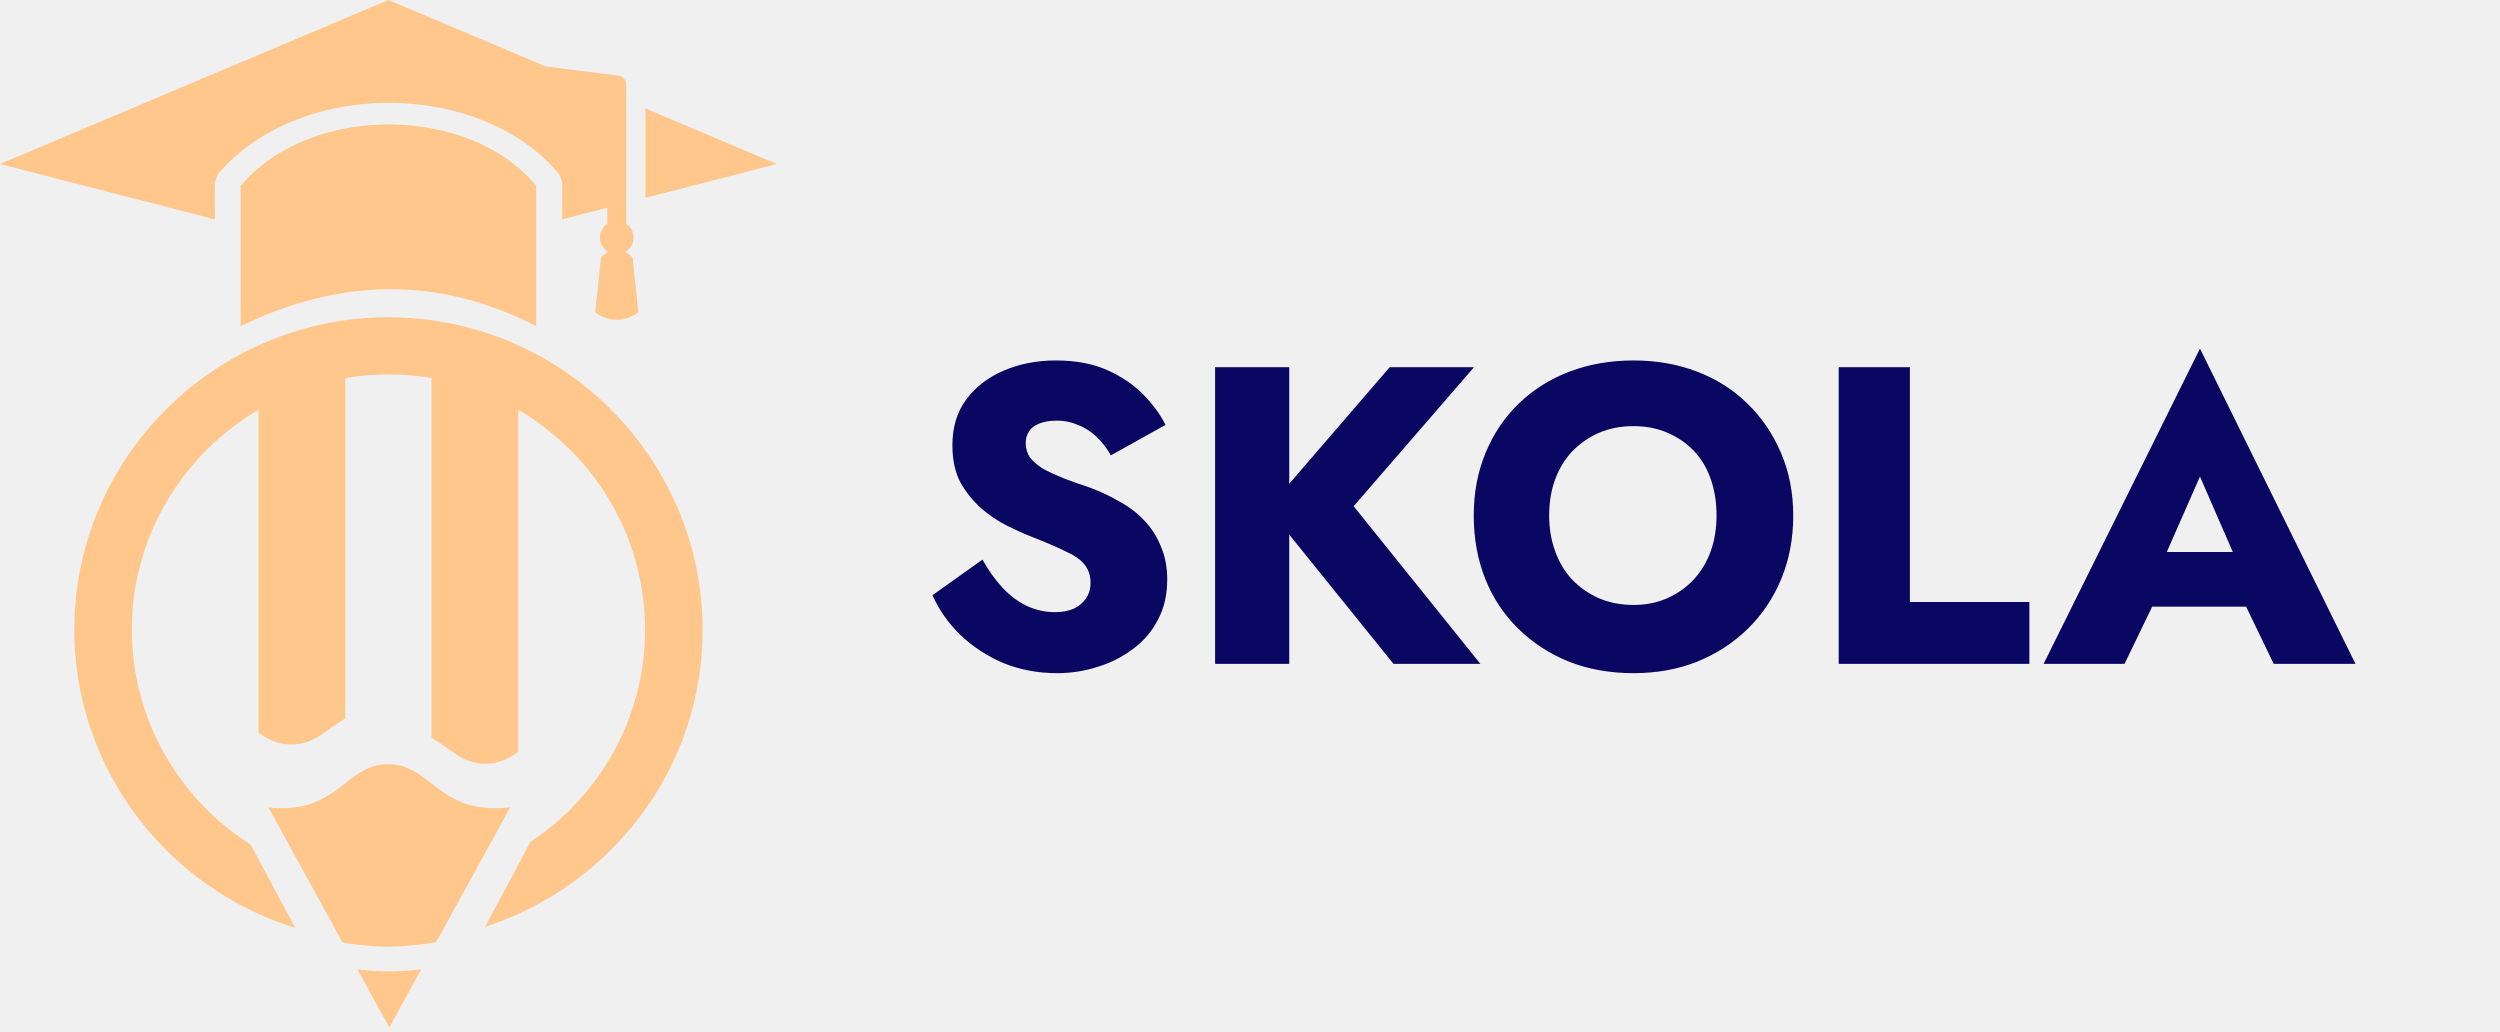
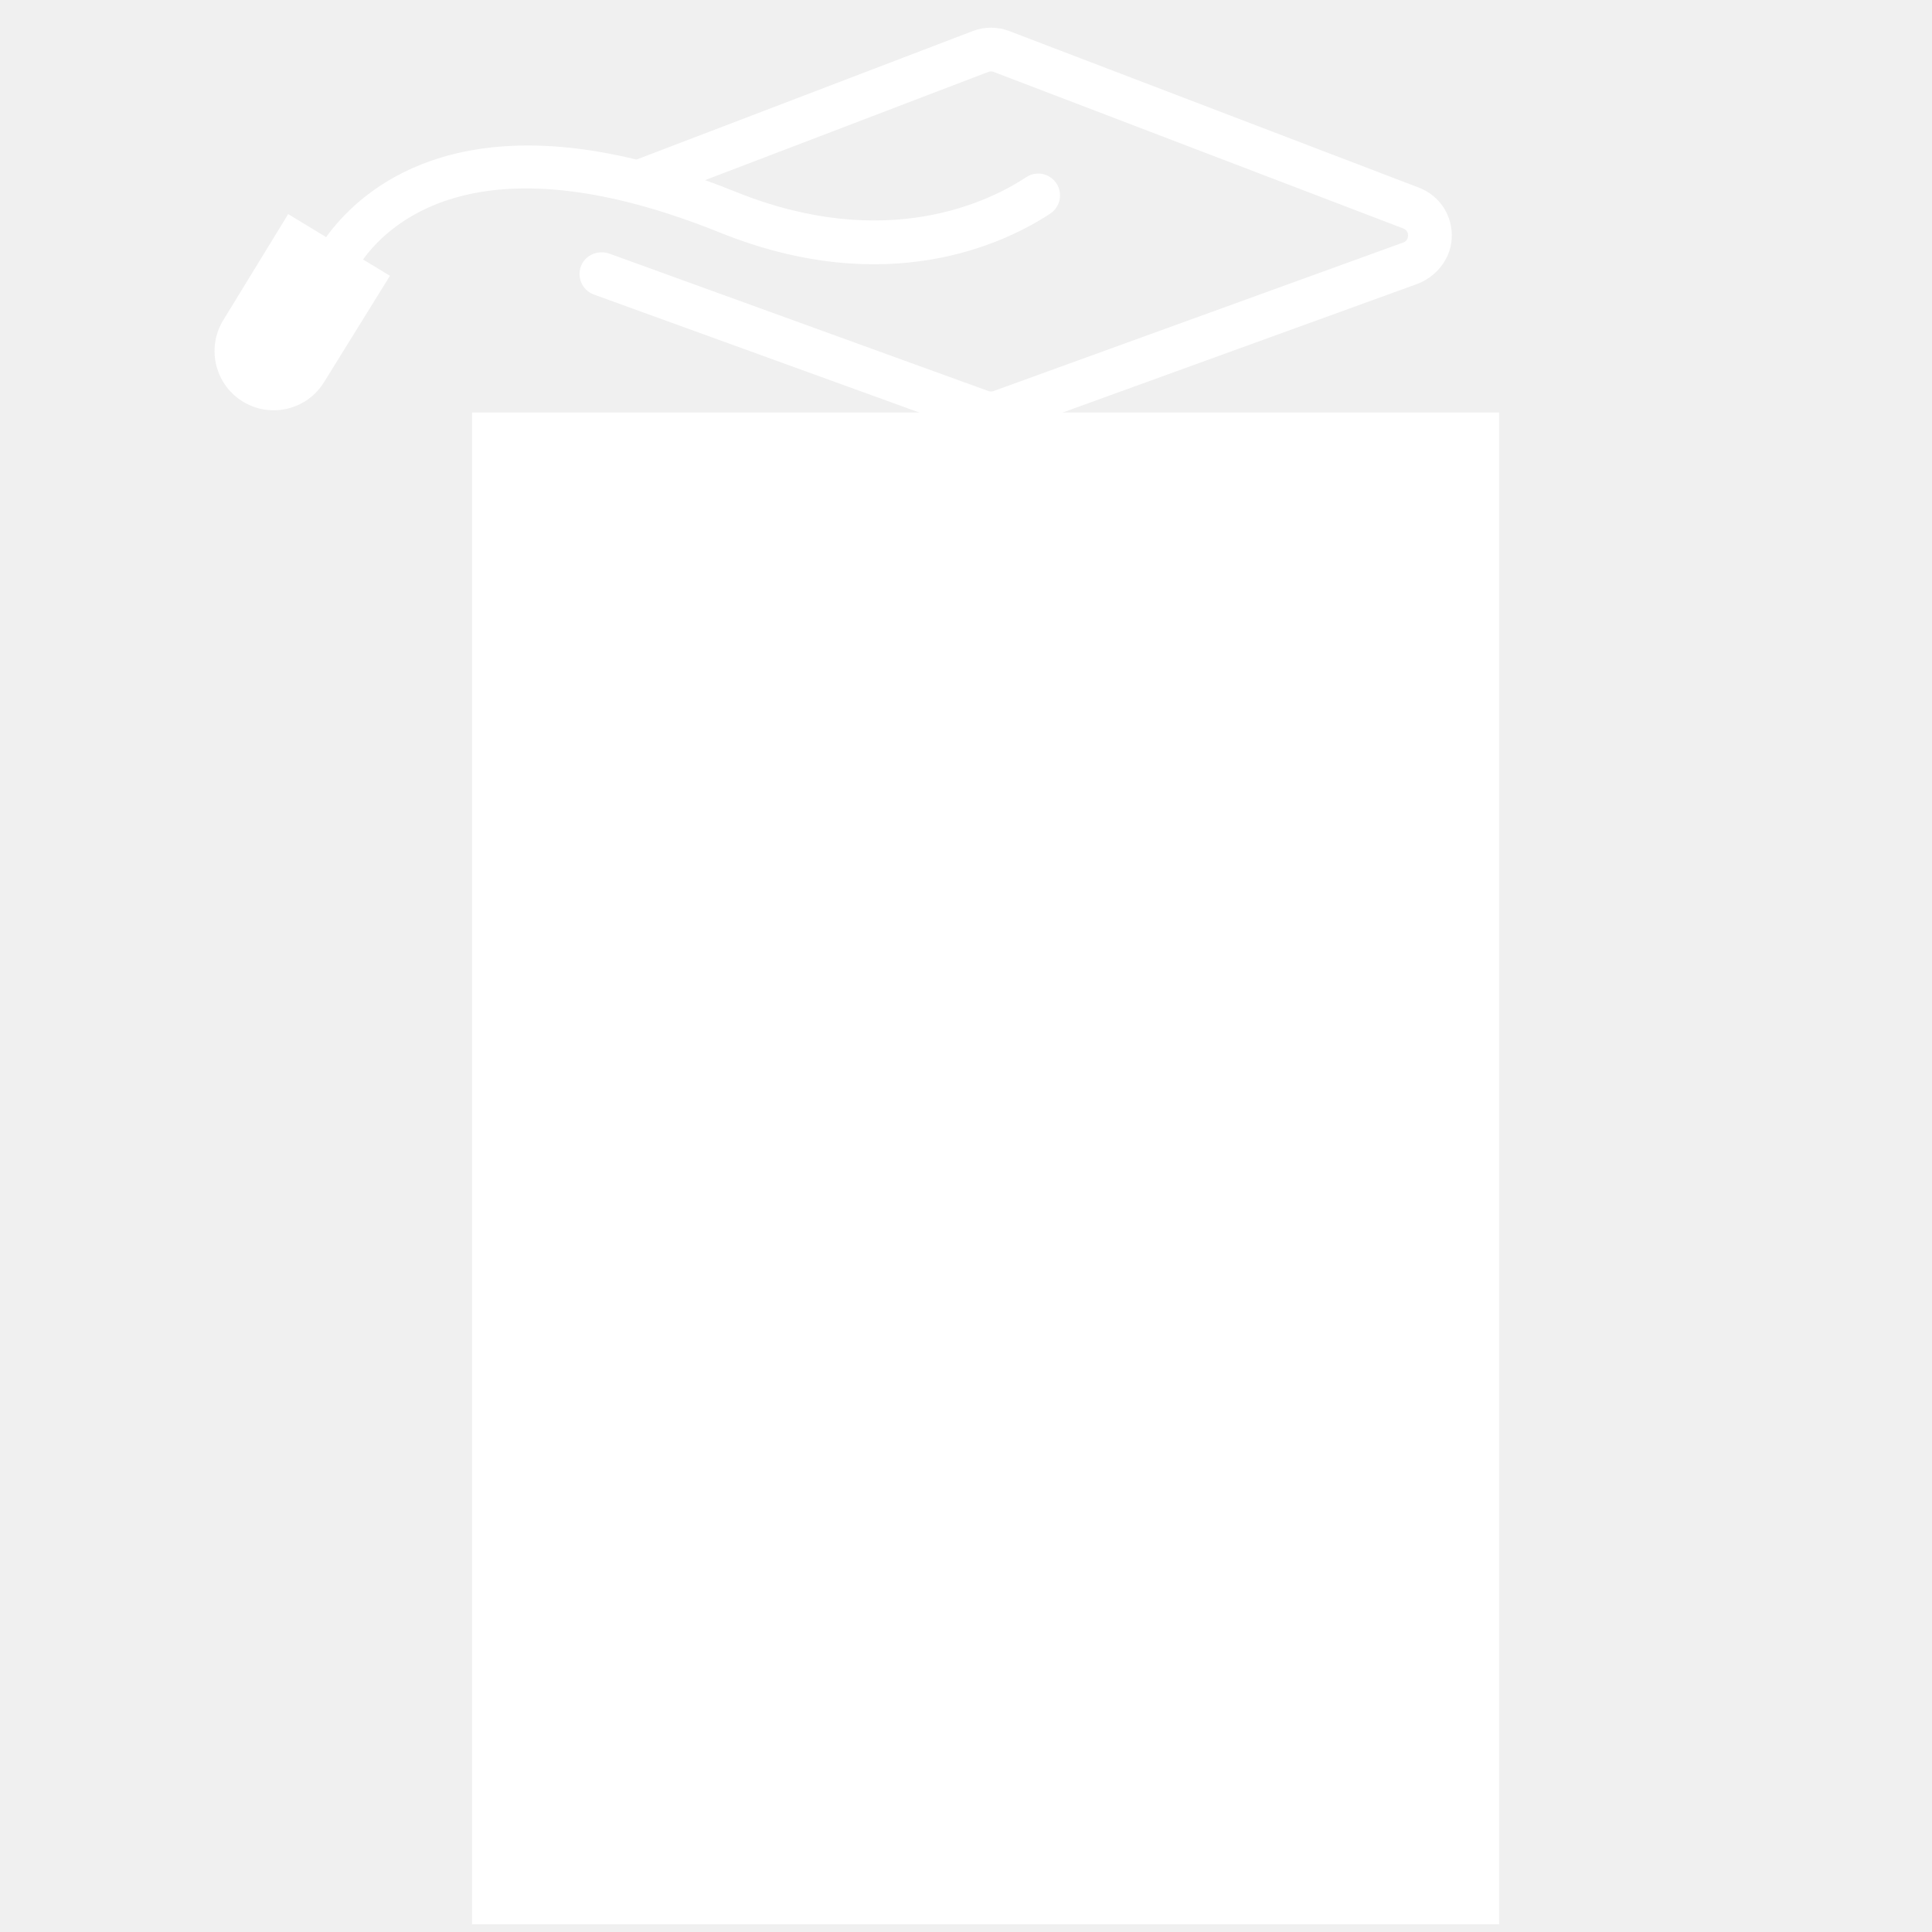
- <svg xmlns="http://www.w3.org/2000/svg" width="177" height="73" viewBox="0 0 177 73" fill="none">
-   <path d="M69.56 39.62L66.02 42.14C66.48 43.18 67.14 44.12 68 44.96C68.86 45.78 69.87 46.44 71.03 46.94C72.21 47.42 73.48 47.66 74.84 47.66C75.84 47.66 76.8 47.51 77.72 47.21C78.64 46.93 79.47 46.51 80.21 45.95C80.97 45.39 81.56 44.7 81.98 43.88C82.42 43.06 82.64 42.11 82.64 41.03C82.64 40.15 82.49 39.37 82.19 38.69C81.91 37.99 81.52 37.38 81.02 36.86C80.54 36.34 79.97 35.9 79.31 35.54C78.67 35.16 77.98 34.83 77.24 34.55C76.52 34.31 75.87 34.08 75.29 33.86C74.71 33.62 74.22 33.39 73.82 33.17C73.44 32.93 73.14 32.67 72.92 32.39C72.72 32.09 72.62 31.75 72.62 31.37C72.62 31.05 72.7 30.77 72.86 30.53C73.02 30.29 73.26 30.11 73.58 29.99C73.92 29.85 74.34 29.78 74.84 29.78C75.36 29.78 75.85 29.88 76.31 30.08C76.79 30.26 77.23 30.54 77.63 30.92C78.03 31.3 78.37 31.74 78.65 32.24L82.52 30.08C82.16 29.36 81.64 28.65 80.96 27.95C80.28 27.25 79.43 26.67 78.41 26.21C77.39 25.75 76.17 25.52 74.75 25.52C73.41 25.52 72.18 25.76 71.06 26.24C69.94 26.72 69.05 27.41 68.39 28.31C67.75 29.19 67.43 30.26 67.43 31.52C67.43 32.56 67.62 33.44 68 34.16C68.4 34.86 68.89 35.47 69.47 35.99C70.05 36.49 70.66 36.9 71.3 37.22C71.94 37.54 72.52 37.8 73.04 38C74.06 38.4 74.87 38.75 75.47 39.05C76.09 39.33 76.53 39.64 76.79 39.98C77.07 40.32 77.21 40.75 77.21 41.27C77.21 41.69 77.1 42.06 76.88 42.38C76.68 42.68 76.39 42.92 76.01 43.1C75.63 43.26 75.19 43.34 74.69 43.34C73.99 43.34 73.32 43.19 72.68 42.89C72.06 42.59 71.49 42.16 70.97 41.6C70.45 41.04 69.98 40.38 69.56 39.62ZM86.029 26V47H91.279V26H86.029ZM98.389 26L89.779 35.99L98.659 47H104.809L95.839 35.84L104.359 26H98.389ZM109.681 36.5C109.681 35.56 109.821 34.71 110.101 33.95C110.381 33.19 110.781 32.53 111.301 31.97C111.841 31.41 112.471 30.97 113.191 30.65C113.931 30.33 114.751 30.17 115.651 30.17C116.551 30.17 117.361 30.33 118.081 30.65C118.821 30.97 119.451 31.41 119.971 31.97C120.491 32.53 120.881 33.2 121.141 33.98C121.401 34.74 121.531 35.58 121.531 36.5C121.531 37.42 121.391 38.27 121.111 39.05C120.831 39.81 120.431 40.47 119.911 41.03C119.391 41.59 118.771 42.03 118.051 42.35C117.331 42.67 116.531 42.83 115.651 42.83C114.751 42.83 113.931 42.67 113.191 42.35C112.471 42.03 111.841 41.59 111.301 41.03C110.781 40.47 110.381 39.8 110.101 39.02C109.821 38.24 109.681 37.4 109.681 36.5ZM104.341 36.5C104.341 38.12 104.611 39.61 105.151 40.97C105.691 42.33 106.471 43.51 107.491 44.51C108.511 45.51 109.711 46.29 111.091 46.85C112.471 47.39 113.991 47.66 115.651 47.66C117.291 47.66 118.791 47.39 120.151 46.85C121.531 46.29 122.731 45.51 123.751 44.51C124.771 43.51 125.561 42.33 126.121 40.97C126.681 39.61 126.961 38.12 126.961 36.5C126.961 34.88 126.671 33.4 126.091 32.06C125.511 30.7 124.711 29.53 123.691 28.55C122.691 27.57 121.501 26.82 120.121 26.3C118.761 25.78 117.271 25.52 115.651 25.52C114.031 25.52 112.531 25.78 111.151 26.3C109.771 26.82 108.571 27.57 107.551 28.55C106.531 29.53 105.741 30.7 105.181 32.06C104.621 33.4 104.341 34.88 104.341 36.5ZM130.18 26V47H143.68V42.62H135.22V26H130.18ZM150.238 42.95H161.338L160.978 39.08H150.568L150.238 42.95ZM155.758 33.74L158.698 40.49L158.488 41.84L160.978 47H166.768L155.758 24.68L144.688 47H150.418L152.998 41.66L152.788 40.49L155.758 33.74Z" fill="#090761" />
-   <g clip-path="url(#clip0)">
-     <path fill-rule="evenodd" clip-rule="evenodd" d="M29.82 68.629L27.564 72.742L25.312 68.639C26.044 68.72 26.776 68.775 27.503 68.775C28.265 68.775 29.047 68.72 29.82 68.629ZM36.131 57.144L30.877 66.709C30.689 66.744 30.491 66.774 30.303 66.8C29.368 66.936 28.417 67.022 27.497 67.022C26.578 67.022 25.622 66.936 24.687 66.8C24.545 66.779 24.403 66.749 24.255 66.729L19.006 57.169C19.296 57.204 19.59 57.224 19.921 57.224C22.177 57.224 23.376 56.295 24.565 55.36C25.373 54.738 26.181 54.107 27.487 54.107C28.793 54.107 29.596 54.738 30.409 55.36C31.599 56.295 32.798 57.224 35.054 57.224C35.445 57.224 35.796 57.199 36.131 57.144Z" fill="#FFC78B" />
-     <path fill-rule="evenodd" clip-rule="evenodd" d="M27.503 22.46H27.487C21.369 22.465 15.809 24.956 11.78 28.963C7.765 32.96 5.27 38.473 5.26 44.547V44.582V44.597C5.265 50.676 7.77 56.209 11.8 60.216C14.315 62.712 17.43 64.617 20.906 65.698L17.745 59.796C16.633 59.089 15.601 58.27 14.671 57.346C11.383 54.081 9.34 49.564 9.335 44.597V44.582V44.547C9.34 39.585 11.388 35.077 14.666 31.813C17.949 28.544 22.487 26.513 27.487 26.513H27.503H27.538C32.518 26.518 37.046 28.549 40.329 31.813H40.339C43.627 35.077 45.665 39.595 45.67 44.567V44.582V44.617C45.66 49.574 43.627 54.076 40.339 57.346C39.49 58.19 38.555 58.942 37.554 59.609L34.343 65.617C37.722 64.526 40.766 62.646 43.225 60.201C47.245 56.204 49.74 50.686 49.745 44.622V44.587V44.572C49.74 38.488 47.24 32.96 43.21 28.953L43.215 28.948C39.196 24.951 33.641 22.475 27.538 22.465" fill="#FFC78B" />
-     <path fill-rule="evenodd" clip-rule="evenodd" d="M37.961 23.092C30.984 19.499 24.021 19.712 17.034 23.092C17.034 19.727 17.034 16.533 17.034 13.158C22.07 7.221 33.347 7.499 37.961 13.158C37.961 15.962 37.961 20.282 37.961 23.092ZM44.338 15.841V14.36V7.109V6.013C44.338 5.674 44.084 5.386 43.744 5.346L38.642 4.704L27.503 0L0 11.612L15.21 15.533V12.9L15.418 12.334C15.921 11.738 16.5 11.182 17.12 10.682C20.012 8.358 23.895 7.246 27.716 7.281C31.543 7.322 35.344 8.519 38.057 10.793C38.616 11.263 39.135 11.789 39.602 12.354L39.8 12.9V15.533L42.992 14.709V15.841C42.682 16.058 42.473 16.412 42.473 16.821C42.473 17.261 42.717 17.64 43.068 17.847C42.885 17.938 42.707 18.064 42.55 18.236L42.138 22.102C42.55 22.435 43.083 22.637 43.663 22.637C44.242 22.637 44.77 22.435 45.197 22.102L44.786 18.236C44.628 18.064 44.45 17.933 44.267 17.847C44.623 17.64 44.857 17.261 44.857 16.821C44.862 16.412 44.654 16.053 44.338 15.841ZM55 11.612L45.695 7.68V14.007L55 11.612Z" fill="#FFC78B" />
-     <path fill-rule="evenodd" clip-rule="evenodd" d="M18.299 51.878V24.598H24.443V50.873C24.032 51.11 23.656 51.378 23.28 51.651C22.548 52.177 21.816 52.707 20.632 52.707C19.616 52.707 18.94 52.318 18.299 51.878ZM30.552 52.232V25.957H36.695V53.238C36.06 53.677 35.379 54.071 34.358 54.071C33.179 54.071 32.447 53.541 31.715 53.01C31.339 52.742 30.968 52.47 30.552 52.232Z" fill="#FFC78B" />
+ <svg xmlns="http://www.w3.org/2000/svg" xmlns:xlink="http://www.w3.org/1999/xlink" version="1.1" id="Layer_1" x="0px" y="0px" width="500px" height="500px" viewBox="0 0 500 500" enable-background="new 0 0 500 500" xml:space="preserve">
+   <g>
+     <path fill="#FFFFFF" d="M375.696,61.837c-0.35,5.348-4.083,9.897-9.124,11.723l-105.59,38.288   c-1.457,0.526-2.982,0.793-4.514,0.793c-1.525,0-3.058-0.267-4.51-0.793l-98.257-35.621c-3.105-1.129-4.617-4.699-3.167-7.756   c1.259-2.674,4.473-3.81,7.25-2.805l98.019,35.539c0.431,0.151,0.902,0.151,1.325,0l105.996-38.432   c1.046-0.375,1.277-1.196,1.277-1.812c0.008-0.506-0.145-1.422-1.245-1.84l-106-40.511c-0.438-0.171-0.936-0.171-1.382,0   l-73.293,28.008c2.606,0.937,5.28,1.956,8.01,3.058c38.89,15.669,65.528,2.496,75.112-3.831c0.943-0.629,2.018-0.93,3.092-0.93   c1.56,0,3.111,0.657,4.22,1.909c2.291,2.585,1.744,6.593-1.149,8.487c-11.667,7.654-42.092,22.353-85.495,4.863   c-60.812-24.5-84.722-3.481-92.314,6.976l6.962,4.227L83.843,98.935c-4.323,6.977-13.372,9.302-20.519,5.273   c-7.558-4.261-10.075-13.946-5.54-21.353l16.798-27.448l9.821,5.958c8.181-11.319,30.676-32.133,80.318-20.068l87.028-33.261   c3.037-1.163,6.394-1.163,9.443,0l106.001,40.518C372.659,50.64,376.073,55.914,375.696,61.837z" />
+     <g>
+       <defs>
+         <rect id="SVGID_1_" x="122.171" y="106.752" width="265.802" height="391.248" />
+       </defs>
+       <use xlink:href="#SVGID_1_" overflow="visible" fill="#FFFFFF" />
+       <clipPath id="SVGID_2_">
+         <use xlink:href="#SVGID_1_" overflow="visible" />
+       </clipPath>
+       <g clip-path="url(#SVGID_2_)">
+         <path fill="#FFFFFF" d="M307.272,108.052l-46.29,16.778c-1.457,0.526-2.982,0.793-4.514,0.793c-1.525,0-3.058-0.267-4.51-0.793     l-47.91-17.373c-21.579,74.709-80.681,135.062-80.681,135.062c17.045,20.02,33.768,45.613,49.424,74.087l47.461,102.478     c8.848,22.728,23.027,57.597,29.587,78.929l-1.477-108.715c0.731-16.101,0.765-97.268,0.354-132.873     c-5.17-2.627-8.721-7.99-8.721-14.194c0-8.679,6.951-15.723,15.574-15.901c8.625,0.178,15.574,7.222,15.574,15.901     c0,6.204-3.549,11.567-8.721,14.194c-0.41,35.605-0.375,116.766,0.356,132.873l-1.478,108.715     c6.559-21.34,20.737-56.208,29.589-78.929l47.46-102.478c15.656-28.475,32.379-54.067,49.422-74.087     C387.781,242.525,328.987,182.488,307.272,108.052z" />
+       </g>
+     </g>
+     <g>
+       <g transform="translate(201.3821, 315.1239)">
+ 		</g>
+     </g>
  </g>
-   <defs>
-     <clipPath id="clip0">
-       <rect width="55" height="72.742" fill="white" transform="matrix(-1 0 0 1 55 0)" />
-     </clipPath>
-   </defs>
</svg>
